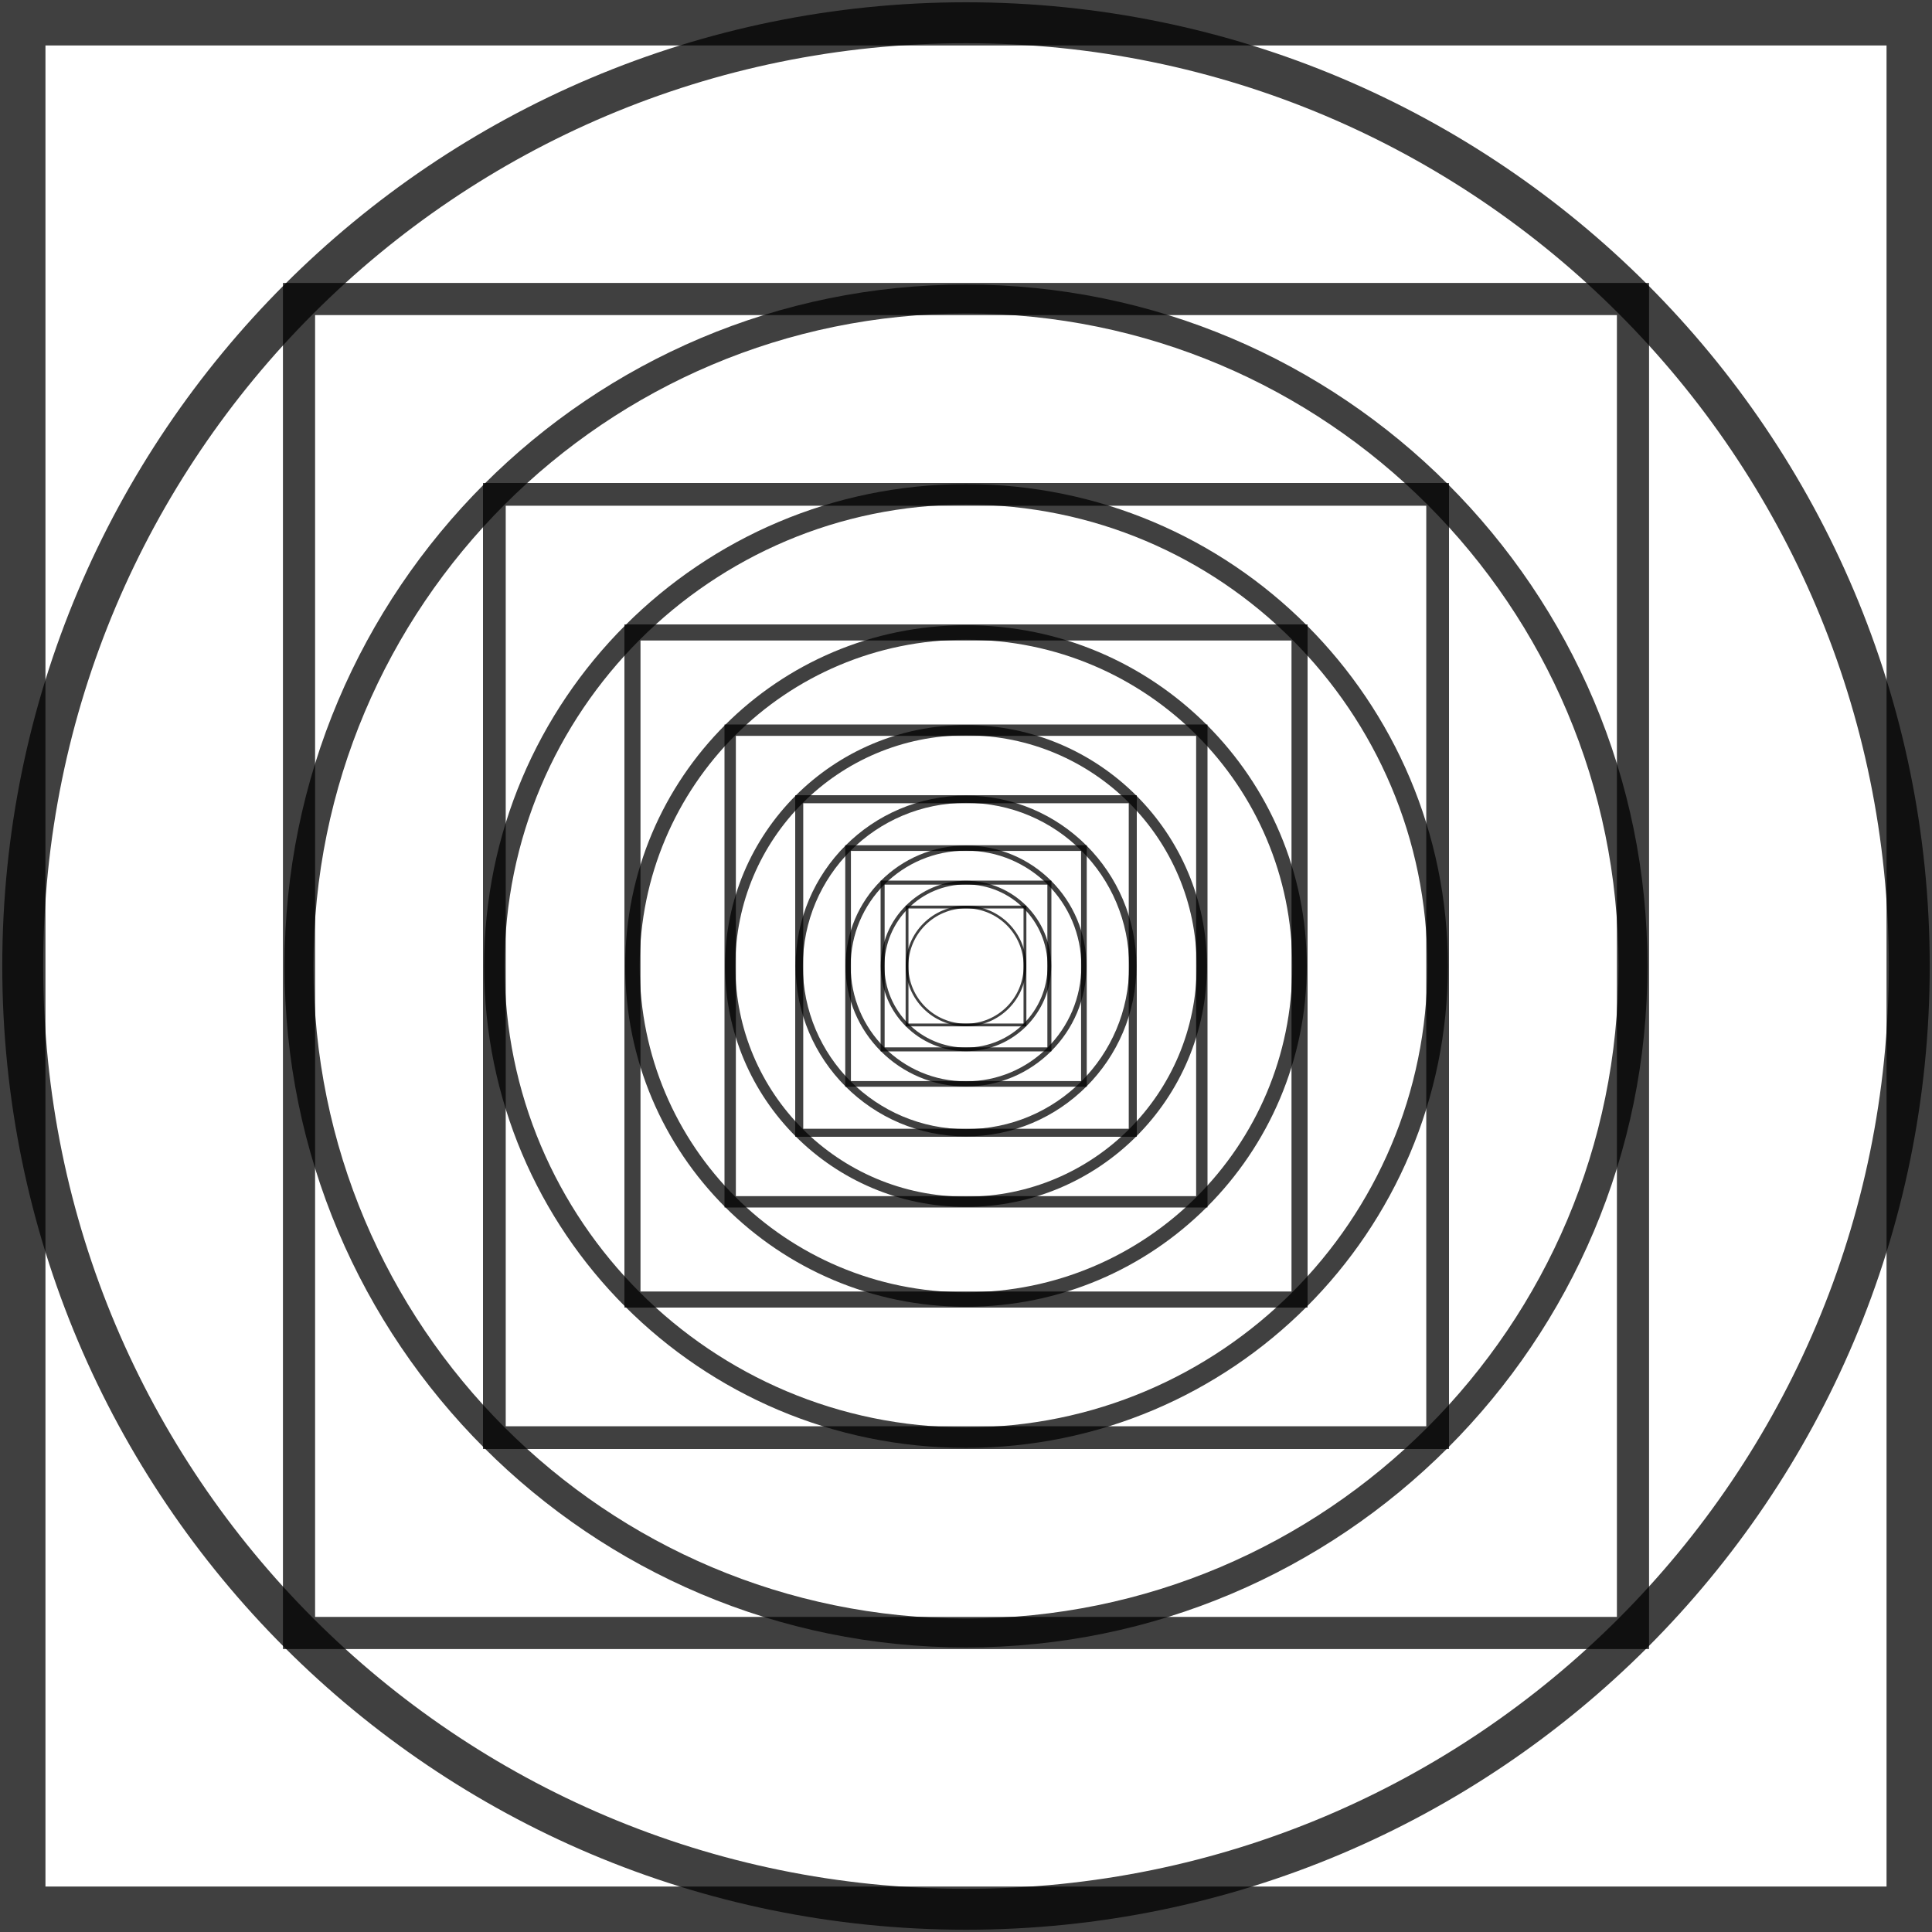
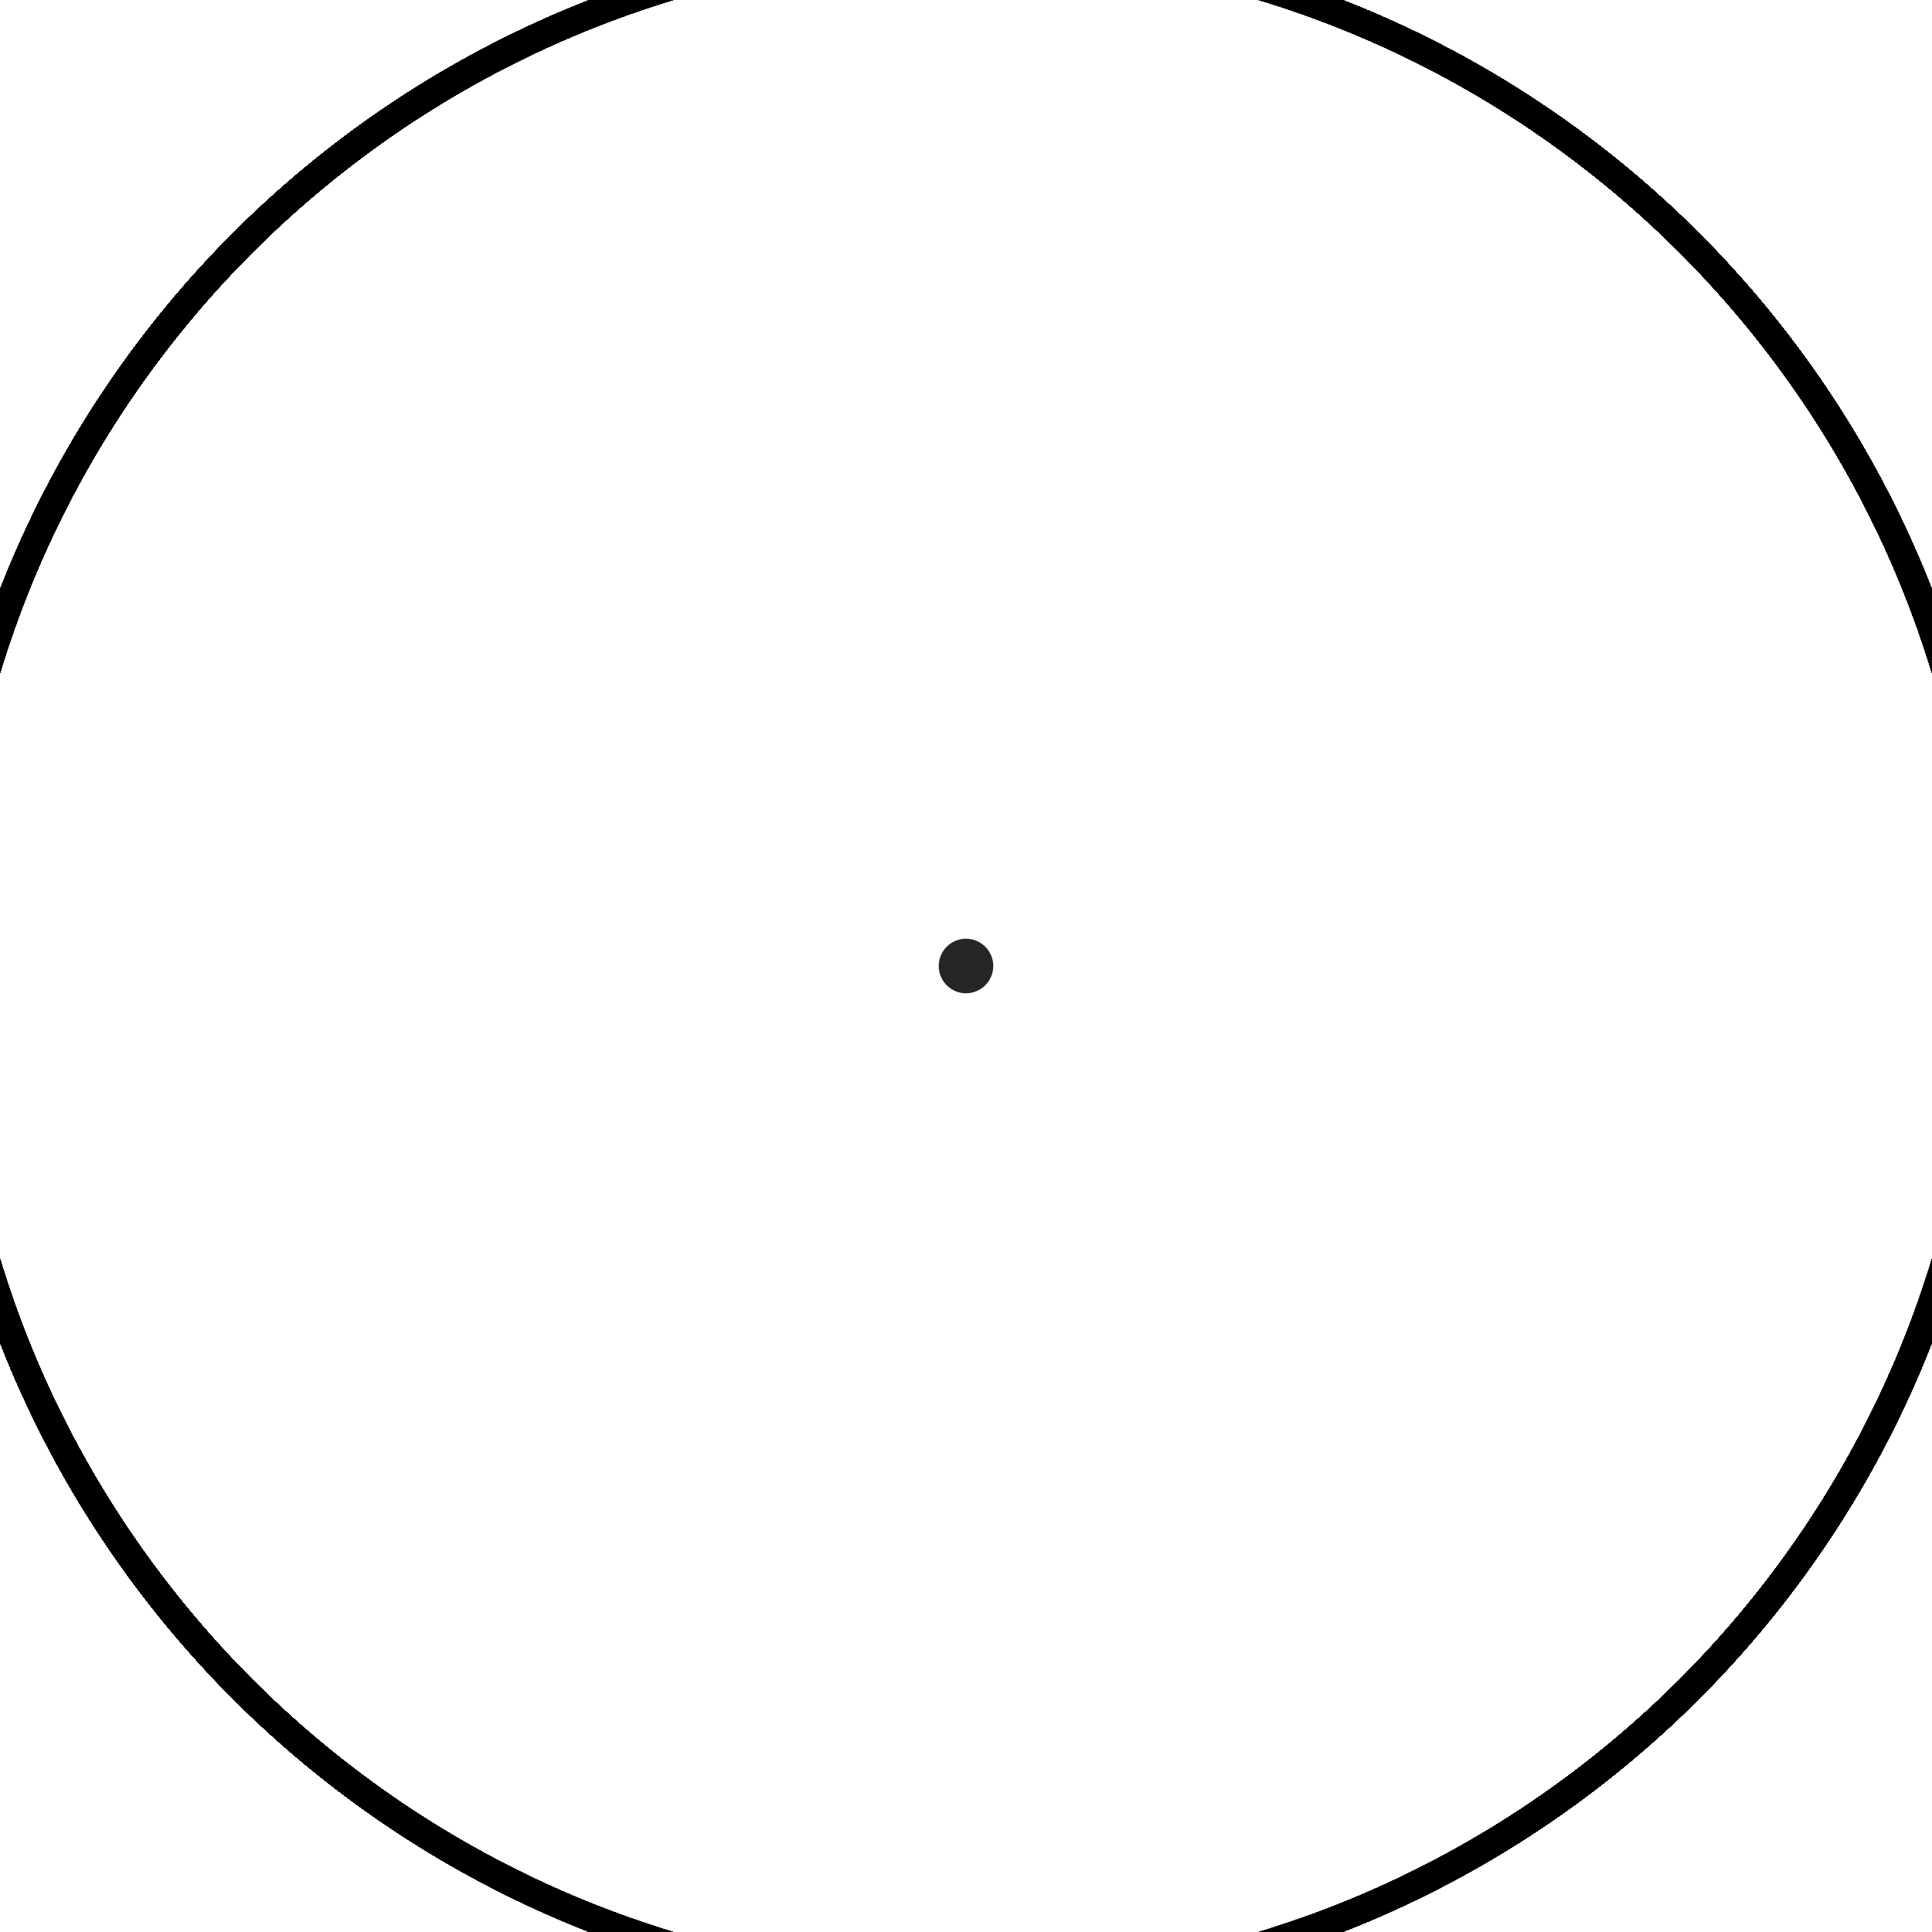
- <svg xmlns="http://www.w3.org/2000/svg" viewBox="0 0 170 170" width="170" height="170">
+ <svg xmlns="http://www.w3.org/2000/svg" viewBox="0 0 170 170" width="170" height="170" role="img" aria-label="Cascade logo: an infinite tunnel of nested unit balls descending through the cascade dimensions">
  <defs>
-     <g id="dimension">
-       <rect x="-83" y="-83" width="166" height="166" fill="none" stroke="#000" stroke-width="4" opacity="0.75" />
-       <circle r="83" fill="none" stroke="#000" stroke-width="3.6" opacity="0.75" />
+     <g id="unit-ball">
+       <rect x="-60" y="-60" width="120" height="120" fill="none" stroke="currentColor" stroke-width="1.6" />
+       <circle r="60" fill="none" stroke="currentColor" stroke-width="1.6" />
    </g>
  </defs>
-   <g transform="translate(85 85)">
-     <g>
-       <animateTransform attributeName="transform" type="scale" values="1; 1; 1" dur="10s" repeatCount="indefinite" />
-       <use href="#dimension" />
-     </g>
-     <g transform="scale(0.7071)">
-       <animateTransform attributeName="transform" type="scale" values="0.707; 1; 0.707" dur="10s" repeatCount="indefinite" />
-       <use href="#dimension" />
-     </g>
-     <g transform="scale(0.5)">
-       <animateTransform attributeName="transform" type="scale" values="0.5; 1; 0.5" dur="10s" repeatCount="indefinite" />
-       <use href="#dimension" />
-     </g>
-     <g transform="scale(0.3536)">
-       <animateTransform attributeName="transform" type="scale" values="0.354; 1; 0.354" dur="10s" repeatCount="indefinite" />
-       <use href="#dimension" />
-     </g>
-     <g transform="scale(0.25)">
-       <animateTransform attributeName="transform" type="scale" values="0.25; 1; 0.25" dur="10s" repeatCount="indefinite" />
-       <use href="#dimension" />
-     </g>
-     <g transform="scale(0.1768)">
-       <animateTransform attributeName="transform" type="scale" values="0.177; 1; 0.177" dur="10s" repeatCount="indefinite" />
-       <use href="#dimension" />
-     </g>
-     <g transform="scale(0.125)">
-       <animateTransform attributeName="transform" type="scale" values="0.125; 1; 0.125" dur="10s" repeatCount="indefinite" />
-       <use href="#dimension" />
-     </g>
-     <g transform="scale(0.0884)">
-       <animateTransform attributeName="transform" type="scale" values="0.088; 1; 0.088" dur="10s" repeatCount="indefinite" />
-       <use href="#dimension" />
-     </g>
-     <g transform="scale(0.0625)">
-       <animateTransform attributeName="transform" type="scale" values="0.062; 1; 0.062" dur="10s" repeatCount="indefinite" />
-       <use href="#dimension" />
+   <g transform="translate(85 85) scale(1.5)" color="#000" fill="none">
+     <circle r="1.6" fill="currentColor" stroke="none" opacity="0.85" />
+     <g>
+       <animateTransform attributeName="transform" type="scale" values="0;0.06;0.19;0.38;0.597;0.796;0.938;1;1.4;1.8" dur="6s" repeatCount="indefinite" />
+       <animate attributeName="opacity" values="0.9;0;0" keyTimes="0;0.7;1" dur="6s" repeatCount="indefinite" />
+       <use href="#unit-ball" vector-effect="non-scaling-stroke" />
+     </g>
+     <g>
+       <animateTransform attributeName="transform" type="scale" values="0;0.06;0.19;0.38;0.597;0.796;0.938;1;1.4;1.8" dur="6s" begin="-0.15s" repeatCount="indefinite" />
+       <animate attributeName="opacity" values="0.9;0;0" keyTimes="0;0.7;1" dur="6s" begin="-0.15s" repeatCount="indefinite" />
+       <use href="#unit-ball" vector-effect="non-scaling-stroke" />
+     </g>
+     <g>
+       <animateTransform attributeName="transform" type="scale" values="0;0.06;0.19;0.38;0.597;0.796;0.938;1;1.4;1.8" dur="6s" begin="-0.3s" repeatCount="indefinite" />
+       <animate attributeName="opacity" values="0.9;0;0" keyTimes="0;0.7;1" dur="6s" begin="-0.3s" repeatCount="indefinite" />
+       <use href="#unit-ball" vector-effect="non-scaling-stroke" />
+     </g>
+     <g>
+       <animateTransform attributeName="transform" type="scale" values="0;0.06;0.19;0.38;0.597;0.796;0.938;1;1.4;1.8" dur="6s" begin="-0.45s" repeatCount="indefinite" />
+       <animate attributeName="opacity" values="0.9;0;0" keyTimes="0;0.7;1" dur="6s" begin="-0.45s" repeatCount="indefinite" />
+       <use href="#unit-ball" vector-effect="non-scaling-stroke" />
+     </g>
+     <g>
+       <animateTransform attributeName="transform" type="scale" values="0;0.06;0.19;0.38;0.597;0.796;0.938;1;1.4;1.8" dur="6s" begin="-0.6s" repeatCount="indefinite" />
+       <animate attributeName="opacity" values="0.9;0;0" keyTimes="0;0.7;1" dur="6s" begin="-0.6s" repeatCount="indefinite" />
+       <use href="#unit-ball" vector-effect="non-scaling-stroke" />
+     </g>
+     <g>
+       <animateTransform attributeName="transform" type="scale" values="0;0.06;0.19;0.38;0.597;0.796;0.938;1;1.4;1.8" dur="6s" begin="-0.75s" repeatCount="indefinite" />
+       <animate attributeName="opacity" values="0.9;0;0" keyTimes="0;0.7;1" dur="6s" begin="-0.75s" repeatCount="indefinite" />
+       <use href="#unit-ball" vector-effect="non-scaling-stroke" />
+     </g>
+     <g>
+       <animateTransform attributeName="transform" type="scale" values="0;0.06;0.19;0.38;0.597;0.796;0.938;1;1.4;1.8" dur="6s" begin="-0.9s" repeatCount="indefinite" />
+       <animate attributeName="opacity" values="0.9;0;0" keyTimes="0;0.7;1" dur="6s" begin="-0.9s" repeatCount="indefinite" />
+       <use href="#unit-ball" vector-effect="non-scaling-stroke" />
+     </g>
+     <g>
+       <animateTransform attributeName="transform" type="scale" values="0;0.06;0.19;0.38;0.597;0.796;0.938;1;1.4;1.8" dur="6s" begin="-1.05s" repeatCount="indefinite" />
+       <animate attributeName="opacity" values="0.9;0;0" keyTimes="0;0.7;1" dur="6s" begin="-1.05s" repeatCount="indefinite" />
+       <use href="#unit-ball" vector-effect="non-scaling-stroke" />
+     </g>
+     <g>
+       <animateTransform attributeName="transform" type="scale" values="0;0.06;0.19;0.38;0.597;0.796;0.938;1;1.4;1.8" dur="6s" begin="-1.2s" repeatCount="indefinite" />
+       <animate attributeName="opacity" values="0.9;0;0" keyTimes="0;0.7;1" dur="6s" begin="-1.2s" repeatCount="indefinite" />
+       <use href="#unit-ball" vector-effect="non-scaling-stroke" />
+     </g>
+     <g>
+       <animateTransform attributeName="transform" type="scale" values="0;0.06;0.19;0.38;0.597;0.796;0.938;1;1.4;1.8" dur="6s" begin="-1.35s" repeatCount="indefinite" />
+       <animate attributeName="opacity" values="0.9;0;0" keyTimes="0;0.7;1" dur="6s" begin="-1.35s" repeatCount="indefinite" />
+       <use href="#unit-ball" vector-effect="non-scaling-stroke" />
+     </g>
+     <g>
+       <animateTransform attributeName="transform" type="scale" values="0;0.06;0.19;0.38;0.597;0.796;0.938;1;1.4;1.8" dur="6s" begin="-1.5s" repeatCount="indefinite" />
+       <animate attributeName="opacity" values="0.9;0;0" keyTimes="0;0.7;1" dur="6s" begin="-1.5s" repeatCount="indefinite" />
+       <use href="#unit-ball" vector-effect="non-scaling-stroke" />
+     </g>
+     <g>
+       <animateTransform attributeName="transform" type="scale" values="0;0.06;0.19;0.38;0.597;0.796;0.938;1;1.4;1.8" dur="6s" begin="-1.65s" repeatCount="indefinite" />
+       <animate attributeName="opacity" values="0.9;0;0" keyTimes="0;0.7;1" dur="6s" begin="-1.65s" repeatCount="indefinite" />
+       <use href="#unit-ball" vector-effect="non-scaling-stroke" />
+     </g>
+     <g>
+       <animateTransform attributeName="transform" type="scale" values="0;0.06;0.19;0.38;0.597;0.796;0.938;1;1.4;1.8" dur="6s" begin="-1.8s" repeatCount="indefinite" />
+       <animate attributeName="opacity" values="0.9;0;0" keyTimes="0;0.7;1" dur="6s" begin="-1.8s" repeatCount="indefinite" />
+       <use href="#unit-ball" vector-effect="non-scaling-stroke" />
+     </g>
+     <g>
+       <animateTransform attributeName="transform" type="scale" values="0;0.06;0.19;0.38;0.597;0.796;0.938;1;1.4;1.8" dur="6s" begin="-1.95s" repeatCount="indefinite" />
+       <animate attributeName="opacity" values="0.9;0;0" keyTimes="0;0.7;1" dur="6s" begin="-1.95s" repeatCount="indefinite" />
+       <use href="#unit-ball" vector-effect="non-scaling-stroke" />
+     </g>
+     <g>
+       <animateTransform attributeName="transform" type="scale" values="0;0.06;0.19;0.38;0.597;0.796;0.938;1;1.4;1.8" dur="6s" begin="-2.1s" repeatCount="indefinite" />
+       <animate attributeName="opacity" values="0.9;0;0" keyTimes="0;0.7;1" dur="6s" begin="-2.1s" repeatCount="indefinite" />
+       <use href="#unit-ball" vector-effect="non-scaling-stroke" />
+     </g>
+     <g>
+       <animateTransform attributeName="transform" type="scale" values="0;0.06;0.19;0.38;0.597;0.796;0.938;1;1.4;1.8" dur="6s" begin="-2.25s" repeatCount="indefinite" />
+       <animate attributeName="opacity" values="0.9;0;0" keyTimes="0;0.7;1" dur="6s" begin="-2.25s" repeatCount="indefinite" />
+       <use href="#unit-ball" vector-effect="non-scaling-stroke" />
+     </g>
+     <g>
+       <animateTransform attributeName="transform" type="scale" values="0;0.06;0.19;0.38;0.597;0.796;0.938;1;1.4;1.8" dur="6s" begin="-2.4s" repeatCount="indefinite" />
+       <animate attributeName="opacity" values="0.9;0;0" keyTimes="0;0.7;1" dur="6s" begin="-2.4s" repeatCount="indefinite" />
+       <use href="#unit-ball" vector-effect="non-scaling-stroke" />
+     </g>
+     <g>
+       <animateTransform attributeName="transform" type="scale" values="0;0.06;0.19;0.38;0.597;0.796;0.938;1;1.4;1.8" dur="6s" begin="-2.55s" repeatCount="indefinite" />
+       <animate attributeName="opacity" values="0.9;0;0" keyTimes="0;0.7;1" dur="6s" begin="-2.55s" repeatCount="indefinite" />
+       <use href="#unit-ball" vector-effect="non-scaling-stroke" />
+     </g>
+     <g>
+       <animateTransform attributeName="transform" type="scale" values="0;0.06;0.19;0.38;0.597;0.796;0.938;1;1.4;1.8" dur="6s" begin="-2.7s" repeatCount="indefinite" />
+       <animate attributeName="opacity" values="0.9;0;0" keyTimes="0;0.7;1" dur="6s" begin="-2.7s" repeatCount="indefinite" />
+       <use href="#unit-ball" vector-effect="non-scaling-stroke" />
+     </g>
+     <g>
+       <animateTransform attributeName="transform" type="scale" values="0;0.06;0.19;0.38;0.597;0.796;0.938;1;1.4;1.8" dur="6s" begin="-2.85s" repeatCount="indefinite" />
+       <animate attributeName="opacity" values="0.9;0;0" keyTimes="0;0.7;1" dur="6s" begin="-2.85s" repeatCount="indefinite" />
+       <use href="#unit-ball" vector-effect="non-scaling-stroke" />
+     </g>
+     <g>
+       <animateTransform attributeName="transform" type="scale" values="0;0.06;0.19;0.38;0.597;0.796;0.938;1;1.4;1.8" dur="6s" begin="-3s" repeatCount="indefinite" />
+       <animate attributeName="opacity" values="0.9;0;0" keyTimes="0;0.7;1" dur="6s" begin="-3s" repeatCount="indefinite" />
+       <use href="#unit-ball" vector-effect="non-scaling-stroke" />
+     </g>
+     <g>
+       <animateTransform attributeName="transform" type="scale" values="0;0.06;0.19;0.38;0.597;0.796;0.938;1;1.4;1.8" dur="6s" begin="-3.15s" repeatCount="indefinite" />
+       <animate attributeName="opacity" values="0.9;0;0" keyTimes="0;0.7;1" dur="6s" begin="-3.15s" repeatCount="indefinite" />
+       <use href="#unit-ball" vector-effect="non-scaling-stroke" />
+     </g>
+     <g>
+       <animateTransform attributeName="transform" type="scale" values="0;0.06;0.19;0.38;0.597;0.796;0.938;1;1.4;1.8" dur="6s" begin="-3.3s" repeatCount="indefinite" />
+       <animate attributeName="opacity" values="0.9;0;0" keyTimes="0;0.7;1" dur="6s" begin="-3.3s" repeatCount="indefinite" />
+       <use href="#unit-ball" vector-effect="non-scaling-stroke" />
+     </g>
+     <g>
+       <animateTransform attributeName="transform" type="scale" values="0;0.06;0.19;0.38;0.597;0.796;0.938;1;1.4;1.8" dur="6s" begin="-3.45s" repeatCount="indefinite" />
+       <animate attributeName="opacity" values="0.9;0;0" keyTimes="0;0.7;1" dur="6s" begin="-3.45s" repeatCount="indefinite" />
+       <use href="#unit-ball" vector-effect="non-scaling-stroke" />
+     </g>
+     <g>
+       <animateTransform attributeName="transform" type="scale" values="0;0.06;0.19;0.38;0.597;0.796;0.938;1;1.4;1.8" dur="6s" begin="-3.6s" repeatCount="indefinite" />
+       <animate attributeName="opacity" values="0.9;0;0" keyTimes="0;0.7;1" dur="6s" begin="-3.6s" repeatCount="indefinite" />
+       <use href="#unit-ball" vector-effect="non-scaling-stroke" />
+     </g>
+     <g>
+       <animateTransform attributeName="transform" type="scale" values="0;0.06;0.19;0.38;0.597;0.796;0.938;1;1.4;1.8" dur="6s" begin="-3.75s" repeatCount="indefinite" />
+       <animate attributeName="opacity" values="0.9;0;0" keyTimes="0;0.7;1" dur="6s" begin="-3.75s" repeatCount="indefinite" />
+       <use href="#unit-ball" vector-effect="non-scaling-stroke" />
+     </g>
+     <g>
+       <animateTransform attributeName="transform" type="scale" values="0;0.06;0.19;0.38;0.597;0.796;0.938;1;1.4;1.8" dur="6s" begin="-3.9s" repeatCount="indefinite" />
+       <animate attributeName="opacity" values="0.9;0;0" keyTimes="0;0.7;1" dur="6s" begin="-3.9s" repeatCount="indefinite" />
+       <use href="#unit-ball" vector-effect="non-scaling-stroke" />
+     </g>
+     <g>
+       <animateTransform attributeName="transform" type="scale" values="0;0.06;0.19;0.38;0.597;0.796;0.938;1;1.4;1.8" dur="6s" begin="-4.05s" repeatCount="indefinite" />
+       <animate attributeName="opacity" values="0.9;0;0" keyTimes="0;0.7;1" dur="6s" begin="-4.05s" repeatCount="indefinite" />
+       <use href="#unit-ball" vector-effect="non-scaling-stroke" />
+     </g>
+     <g>
+       <animateTransform attributeName="transform" type="scale" values="0;0.06;0.19;0.38;0.597;0.796;0.938;1;1.4;1.8" dur="6s" begin="-4.2s" repeatCount="indefinite" />
+       <animate attributeName="opacity" values="0.9;0;0" keyTimes="0;0.7;1" dur="6s" begin="-4.2s" repeatCount="indefinite" />
+       <use href="#unit-ball" vector-effect="non-scaling-stroke" />
+     </g>
+     <g>
+       <animateTransform attributeName="transform" type="scale" values="0;0.06;0.19;0.38;0.597;0.796;0.938;1;1.4;1.8" dur="6s" begin="-4.35s" repeatCount="indefinite" />
+       <animate attributeName="opacity" values="0.9;0;0" keyTimes="0;0.7;1" dur="6s" begin="-4.35s" repeatCount="indefinite" />
+       <use href="#unit-ball" vector-effect="non-scaling-stroke" />
+     </g>
+     <g>
+       <animateTransform attributeName="transform" type="scale" values="0;0.06;0.19;0.38;0.597;0.796;0.938;1;1.4;1.8" dur="6s" begin="-4.5s" repeatCount="indefinite" />
+       <animate attributeName="opacity" values="0.9;0;0" keyTimes="0;0.7;1" dur="6s" begin="-4.5s" repeatCount="indefinite" />
+       <use href="#unit-ball" vector-effect="non-scaling-stroke" />
+     </g>
+     <g>
+       <animateTransform attributeName="transform" type="scale" values="0;0.06;0.19;0.38;0.597;0.796;0.938;1;1.4;1.8" dur="6s" begin="-4.65s" repeatCount="indefinite" />
+       <animate attributeName="opacity" values="0.9;0;0" keyTimes="0;0.7;1" dur="6s" begin="-4.65s" repeatCount="indefinite" />
+       <use href="#unit-ball" vector-effect="non-scaling-stroke" />
+     </g>
+     <g>
+       <animateTransform attributeName="transform" type="scale" values="0;0.06;0.19;0.38;0.597;0.796;0.938;1;1.4;1.8" dur="6s" begin="-4.8s" repeatCount="indefinite" />
+       <animate attributeName="opacity" values="0.9;0;0" keyTimes="0;0.7;1" dur="6s" begin="-4.8s" repeatCount="indefinite" />
+       <use href="#unit-ball" vector-effect="non-scaling-stroke" />
+     </g>
+     <g>
+       <animateTransform attributeName="transform" type="scale" values="0;0.06;0.19;0.38;0.597;0.796;0.938;1;1.4;1.8" dur="6s" begin="-4.95s" repeatCount="indefinite" />
+       <animate attributeName="opacity" values="0.9;0;0" keyTimes="0;0.7;1" dur="6s" begin="-4.95s" repeatCount="indefinite" />
+       <use href="#unit-ball" vector-effect="non-scaling-stroke" />
+     </g>
+     <g>
+       <animateTransform attributeName="transform" type="scale" values="0;0.06;0.19;0.38;0.597;0.796;0.938;1;1.4;1.8" dur="6s" begin="-5.1s" repeatCount="indefinite" />
+       <animate attributeName="opacity" values="0.9;0;0" keyTimes="0;0.7;1" dur="6s" begin="-5.1s" repeatCount="indefinite" />
+       <use href="#unit-ball" vector-effect="non-scaling-stroke" />
+     </g>
+     <g>
+       <animateTransform attributeName="transform" type="scale" values="0;0.06;0.19;0.38;0.597;0.796;0.938;1;1.4;1.8" dur="6s" begin="-5.25s" repeatCount="indefinite" />
+       <animate attributeName="opacity" values="0.9;0;0" keyTimes="0;0.7;1" dur="6s" begin="-5.25s" repeatCount="indefinite" />
+       <use href="#unit-ball" vector-effect="non-scaling-stroke" />
+     </g>
+     <g>
+       <animateTransform attributeName="transform" type="scale" values="0;0.06;0.19;0.38;0.597;0.796;0.938;1;1.4;1.8" dur="6s" begin="-5.4s" repeatCount="indefinite" />
+       <animate attributeName="opacity" values="0.9;0;0" keyTimes="0;0.7;1" dur="6s" begin="-5.4s" repeatCount="indefinite" />
+       <use href="#unit-ball" vector-effect="non-scaling-stroke" />
+     </g>
+     <g>
+       <animateTransform attributeName="transform" type="scale" values="0;0.06;0.19;0.38;0.597;0.796;0.938;1;1.4;1.8" dur="6s" begin="-5.55s" repeatCount="indefinite" />
+       <animate attributeName="opacity" values="0.9;0;0" keyTimes="0;0.7;1" dur="6s" begin="-5.55s" repeatCount="indefinite" />
+       <use href="#unit-ball" vector-effect="non-scaling-stroke" />
+     </g>
+     <g>
+       <animateTransform attributeName="transform" type="scale" values="0;0.06;0.19;0.38;0.597;0.796;0.938;1;1.4;1.8" dur="6s" begin="-5.7s" repeatCount="indefinite" />
+       <animate attributeName="opacity" values="0.9;0;0" keyTimes="0;0.7;1" dur="6s" begin="-5.7s" repeatCount="indefinite" />
+       <use href="#unit-ball" vector-effect="non-scaling-stroke" />
+     </g>
+     <g>
+       <animateTransform attributeName="transform" type="scale" values="0;0.06;0.19;0.38;0.597;0.796;0.938;1;1.4;1.8" dur="6s" begin="-5.85s" repeatCount="indefinite" />
+       <animate attributeName="opacity" values="0.9;0;0" keyTimes="0;0.7;1" dur="6s" begin="-5.85s" repeatCount="indefinite" />
+       <use href="#unit-ball" vector-effect="non-scaling-stroke" />
    </g>
  </g>
</svg>
